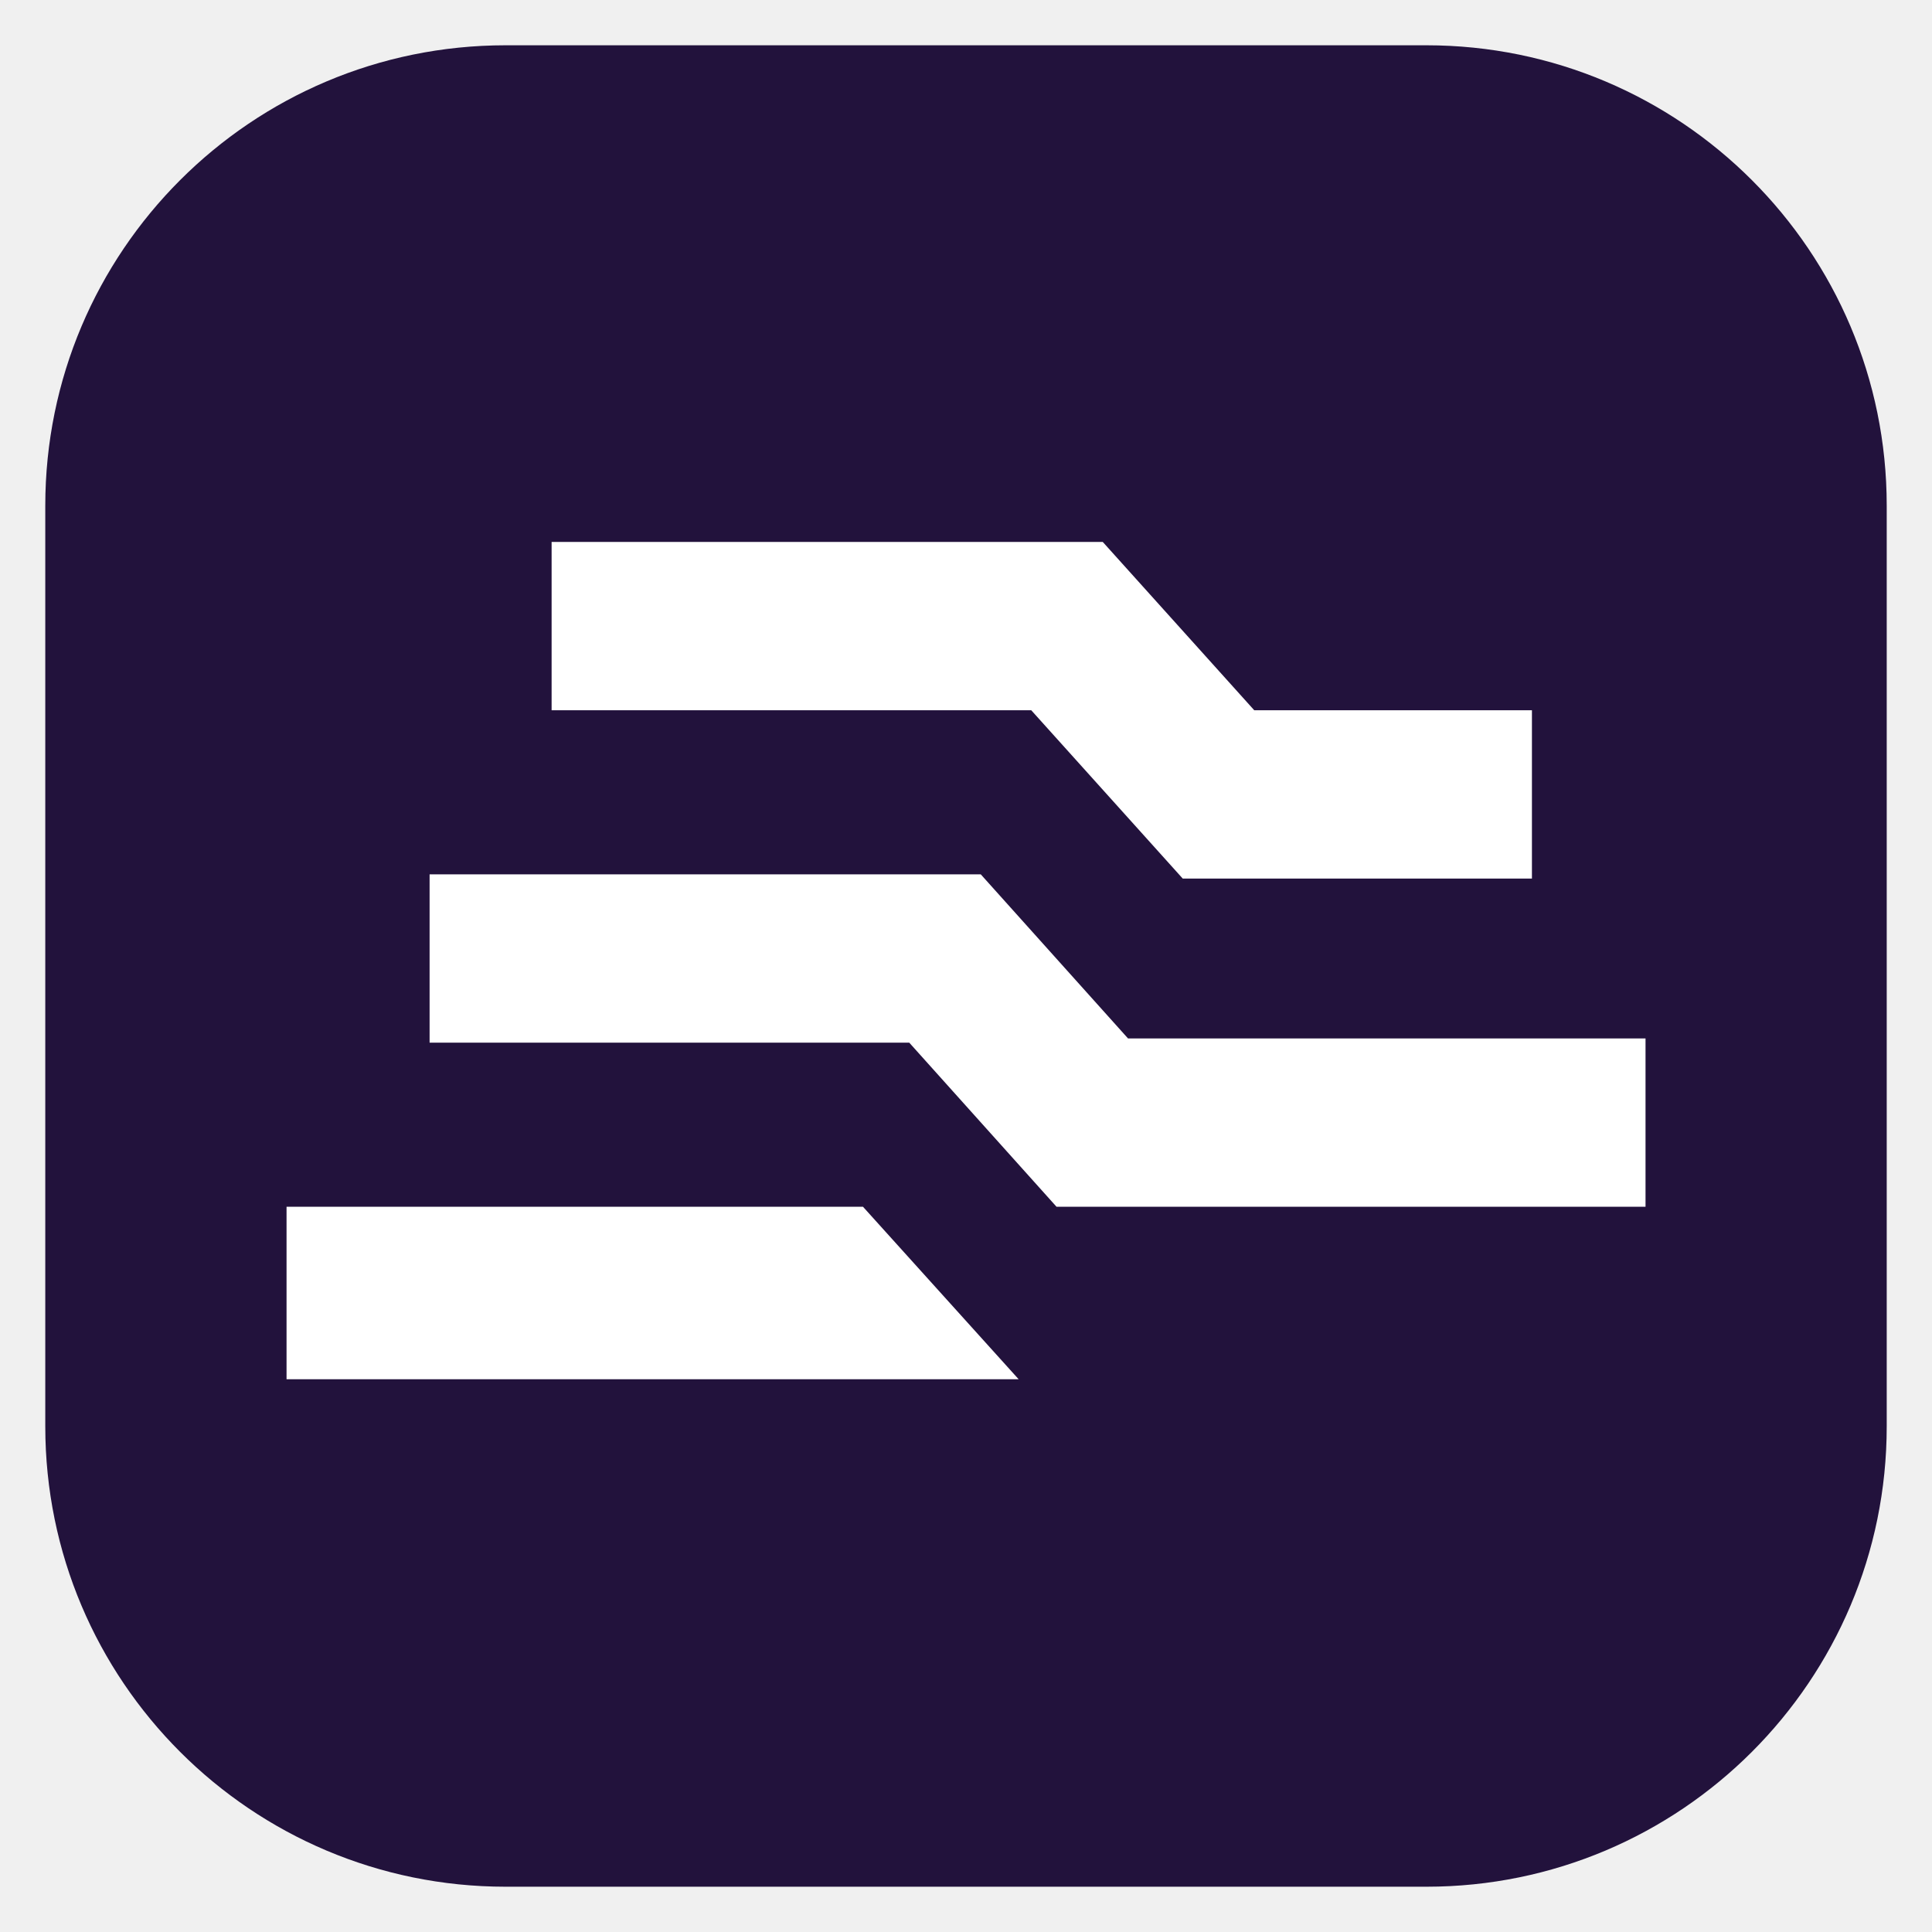
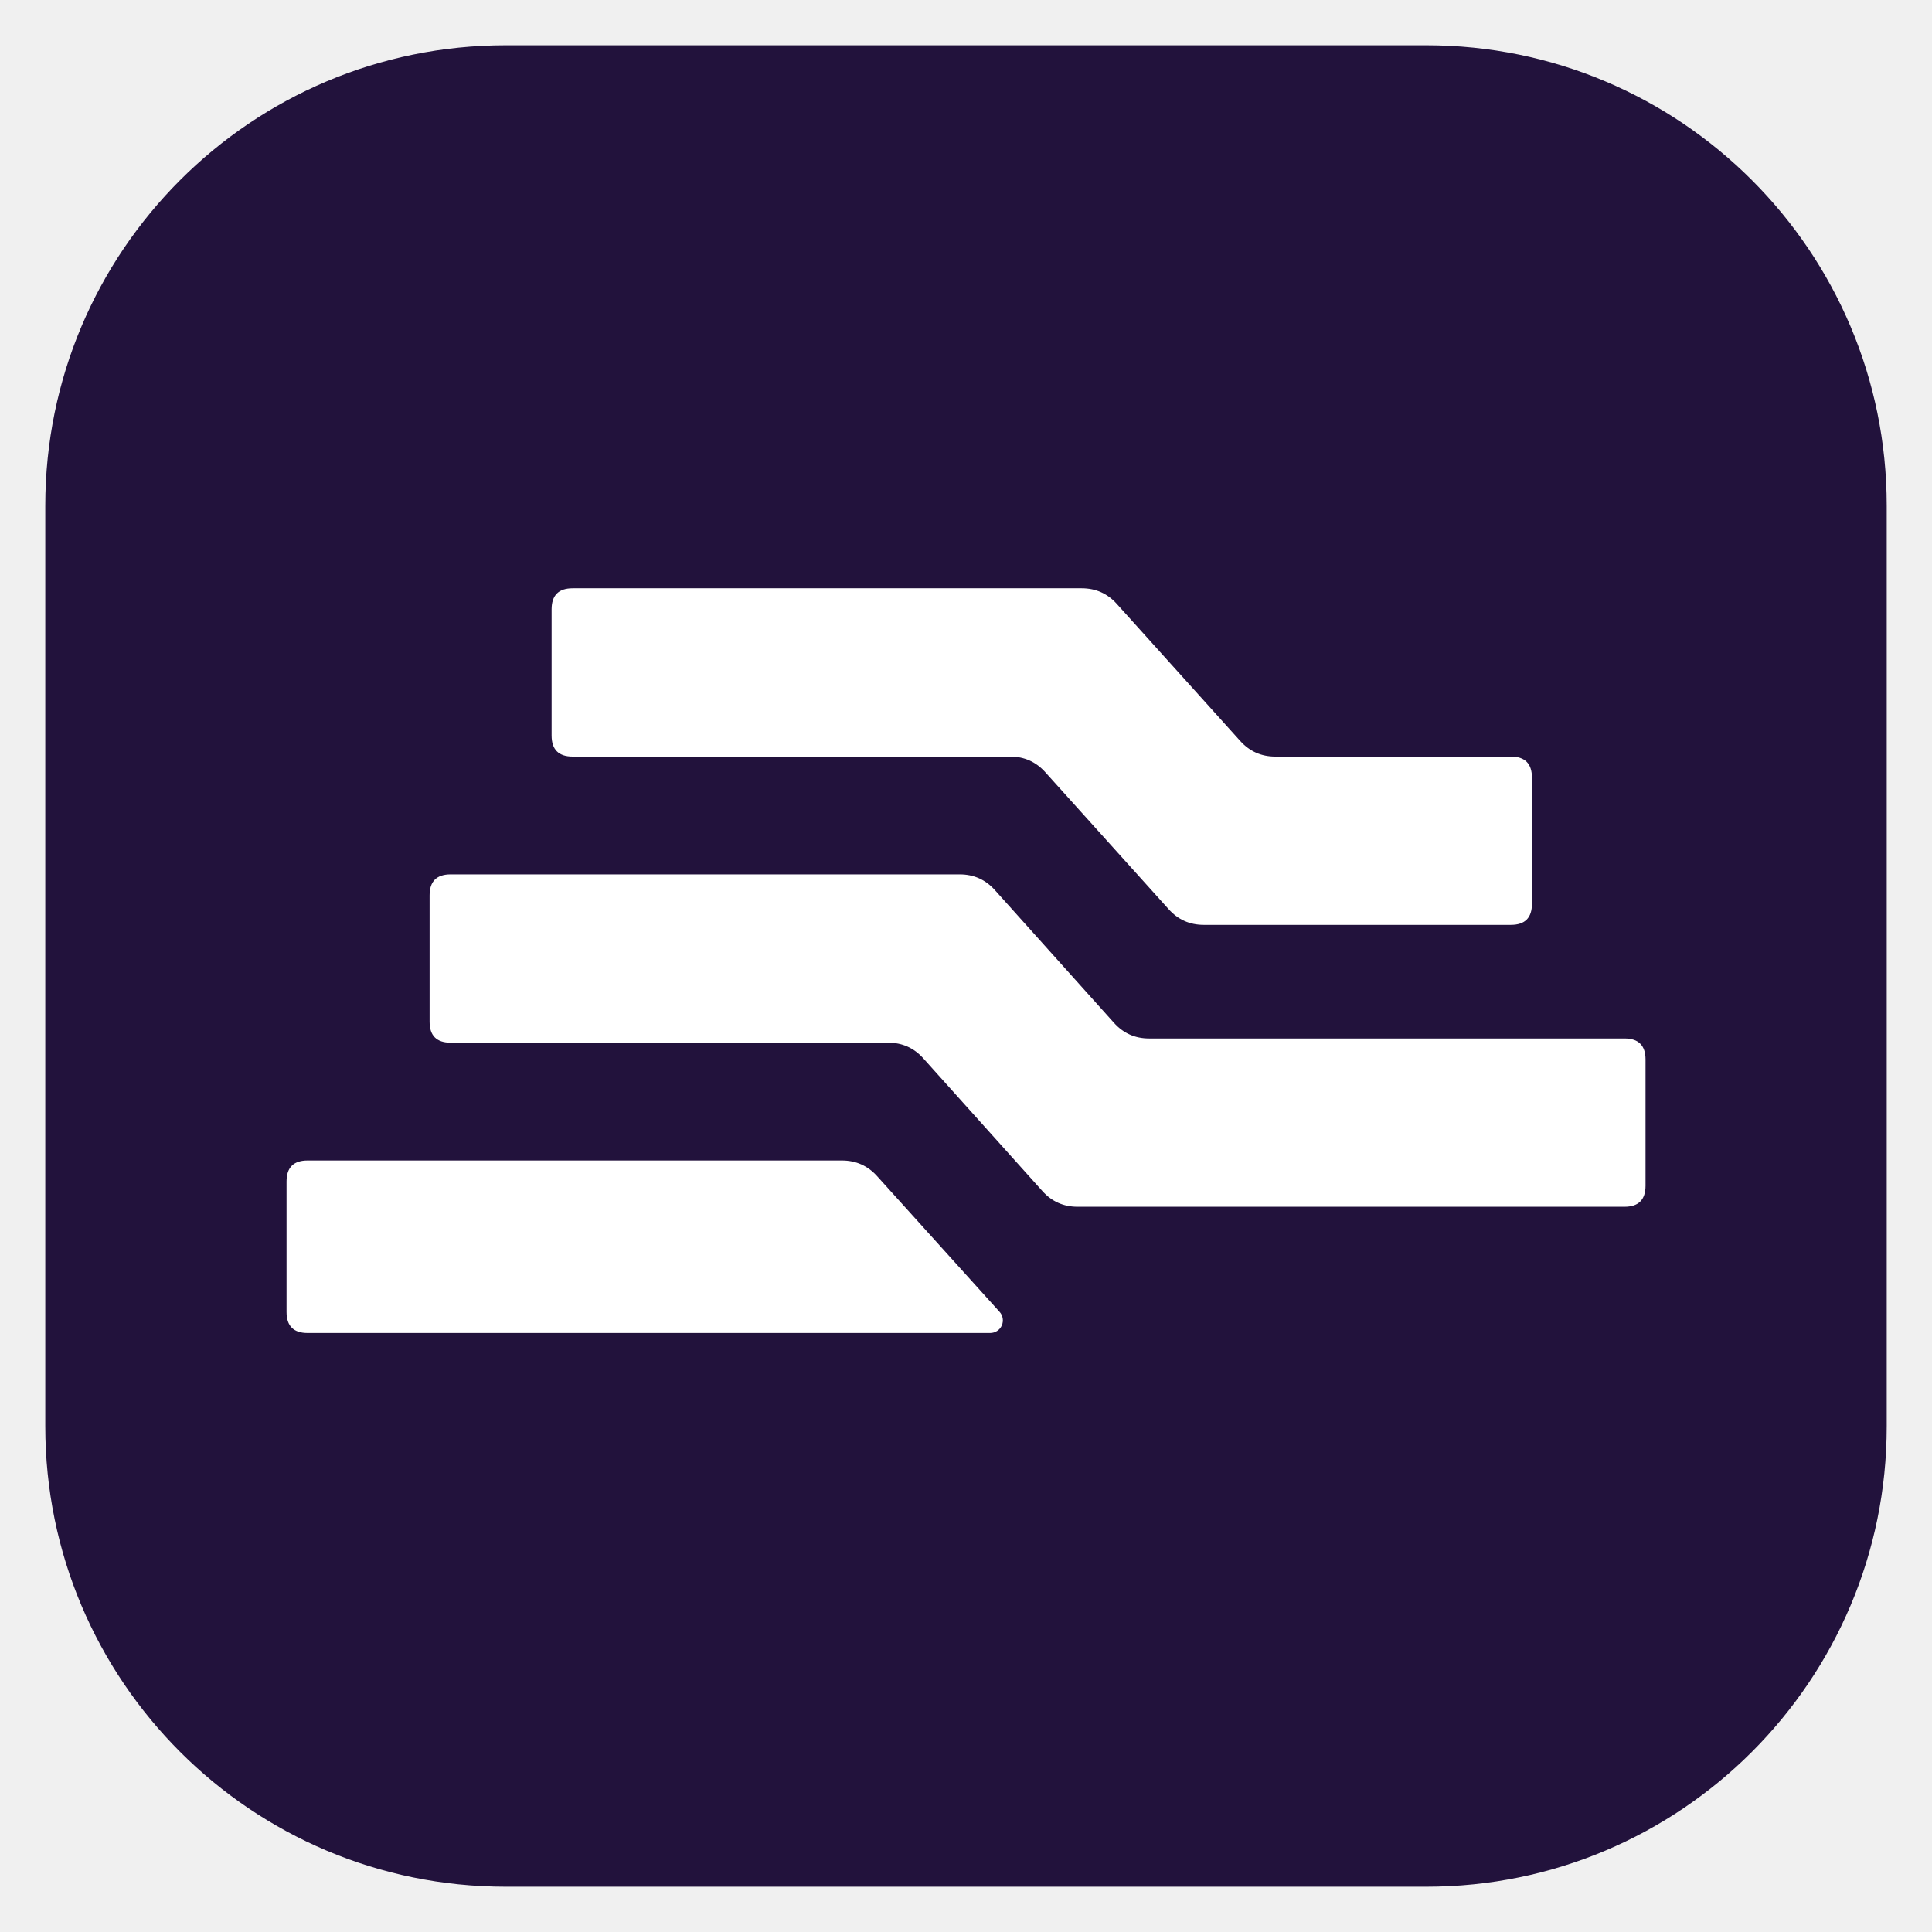
<svg xmlns="http://www.w3.org/2000/svg" width="1024" height="1024" viewBox="0 0 1024 1024" role="img" aria-label="Ladder app icon">
  <rect x="24" y="24" width="976" height="976" rx="244" fill="#22123C" />
-   <path fill="#FFFFFF" fill-rule="evenodd" transform="translate(151.875 287.25) scale(2.23)" d="M63 0H194L230 40H296V80H213L177 40H63ZM34 79H165L200 118H323V158H183L148 119H34ZM0 158H137L174 199H0Z" />
+   <path fill="#FFFFFF" fill-rule="evenodd" transform="translate(151.875 311.8) scale(2.23)" d="M68 0L189 0Q194 0 197.34 3.72L226.66 36.28Q230 40 235 40L291 40Q296 40 296 45L296 75Q296 80 291 80L218 80Q213 80 209.66 76.28L180.34 43.72Q177 40 172 40L68 40Q63 40 63 35L63 5Q63 0 68 0ZM39 68L160 68Q165 68 168.34 71.72L196.66 103.28Q200 107 205 107L318 107Q323 107 323 112L323 142Q323 147 318 147L188 147Q183 147 179.66 143.28L151.34 111.72Q148 108 143 108L39 108Q34 108 34 103L34 73Q34 68 39 68ZM5 136L132 136Q137 136 140.35 139.71L169.48 171.99A3 3 0 0 1 167.25 177L5 177Q0 177 0 172L0 141Q0 136 5 136Z" />
</svg>
